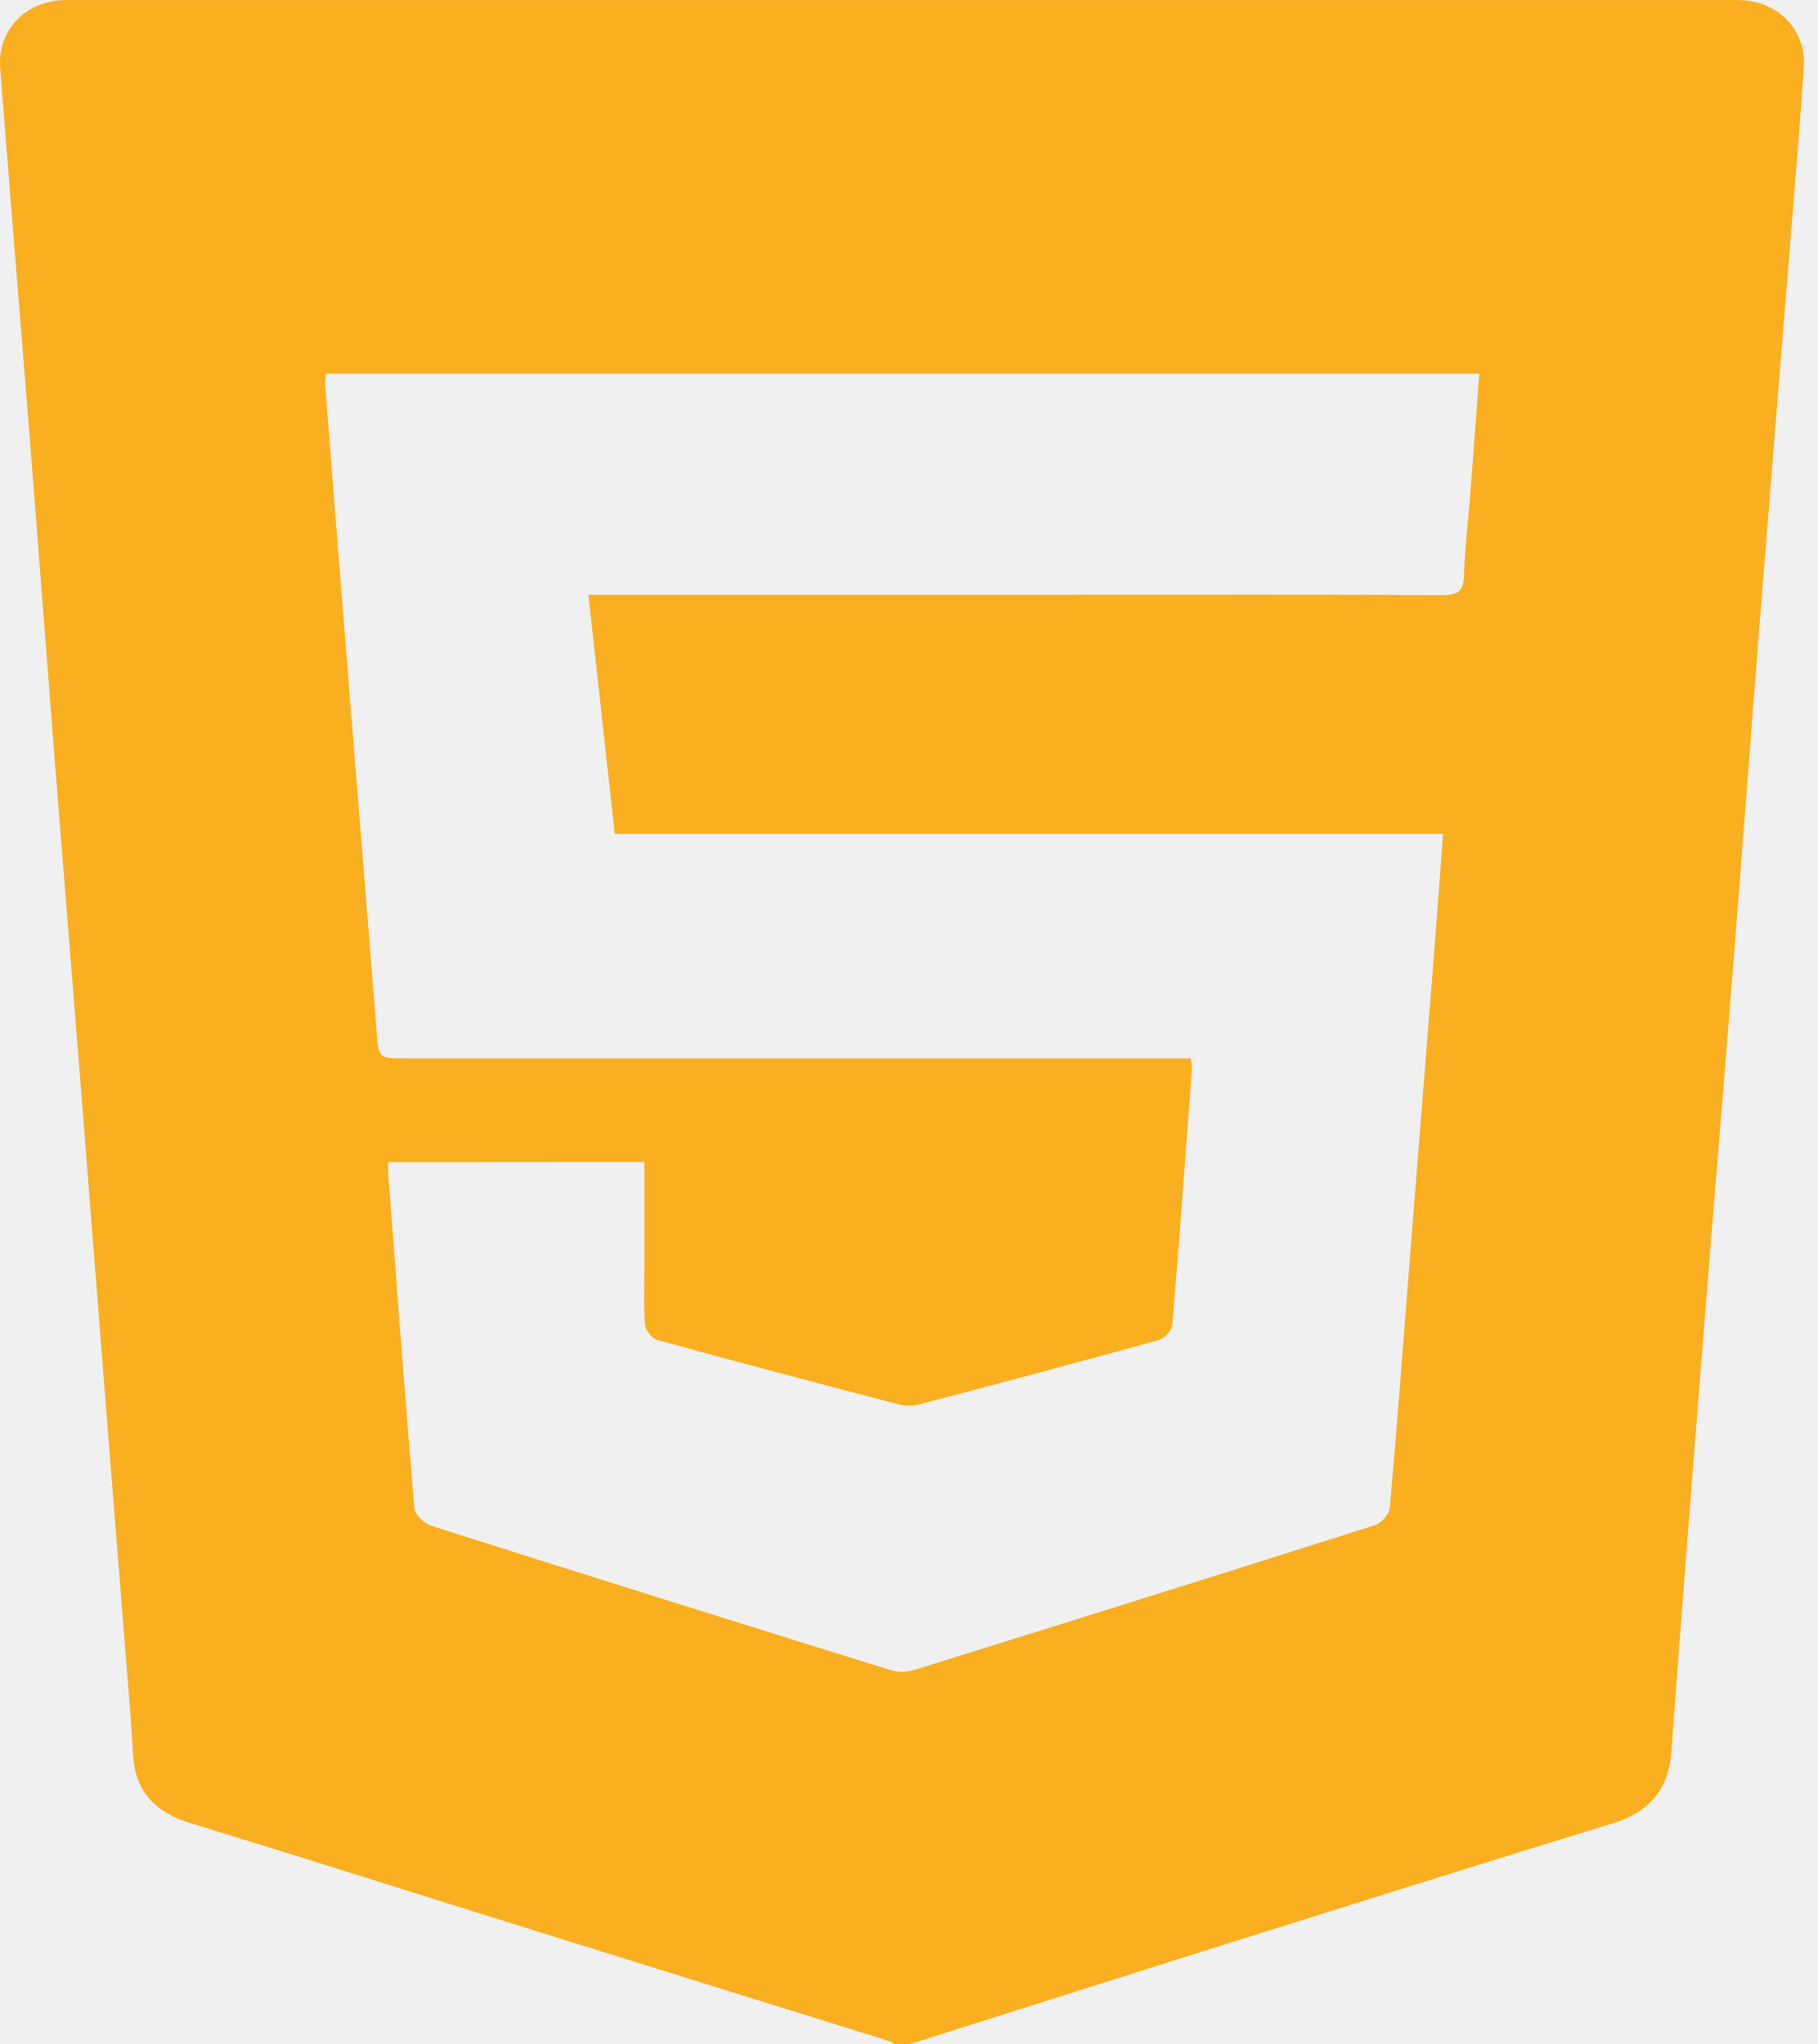
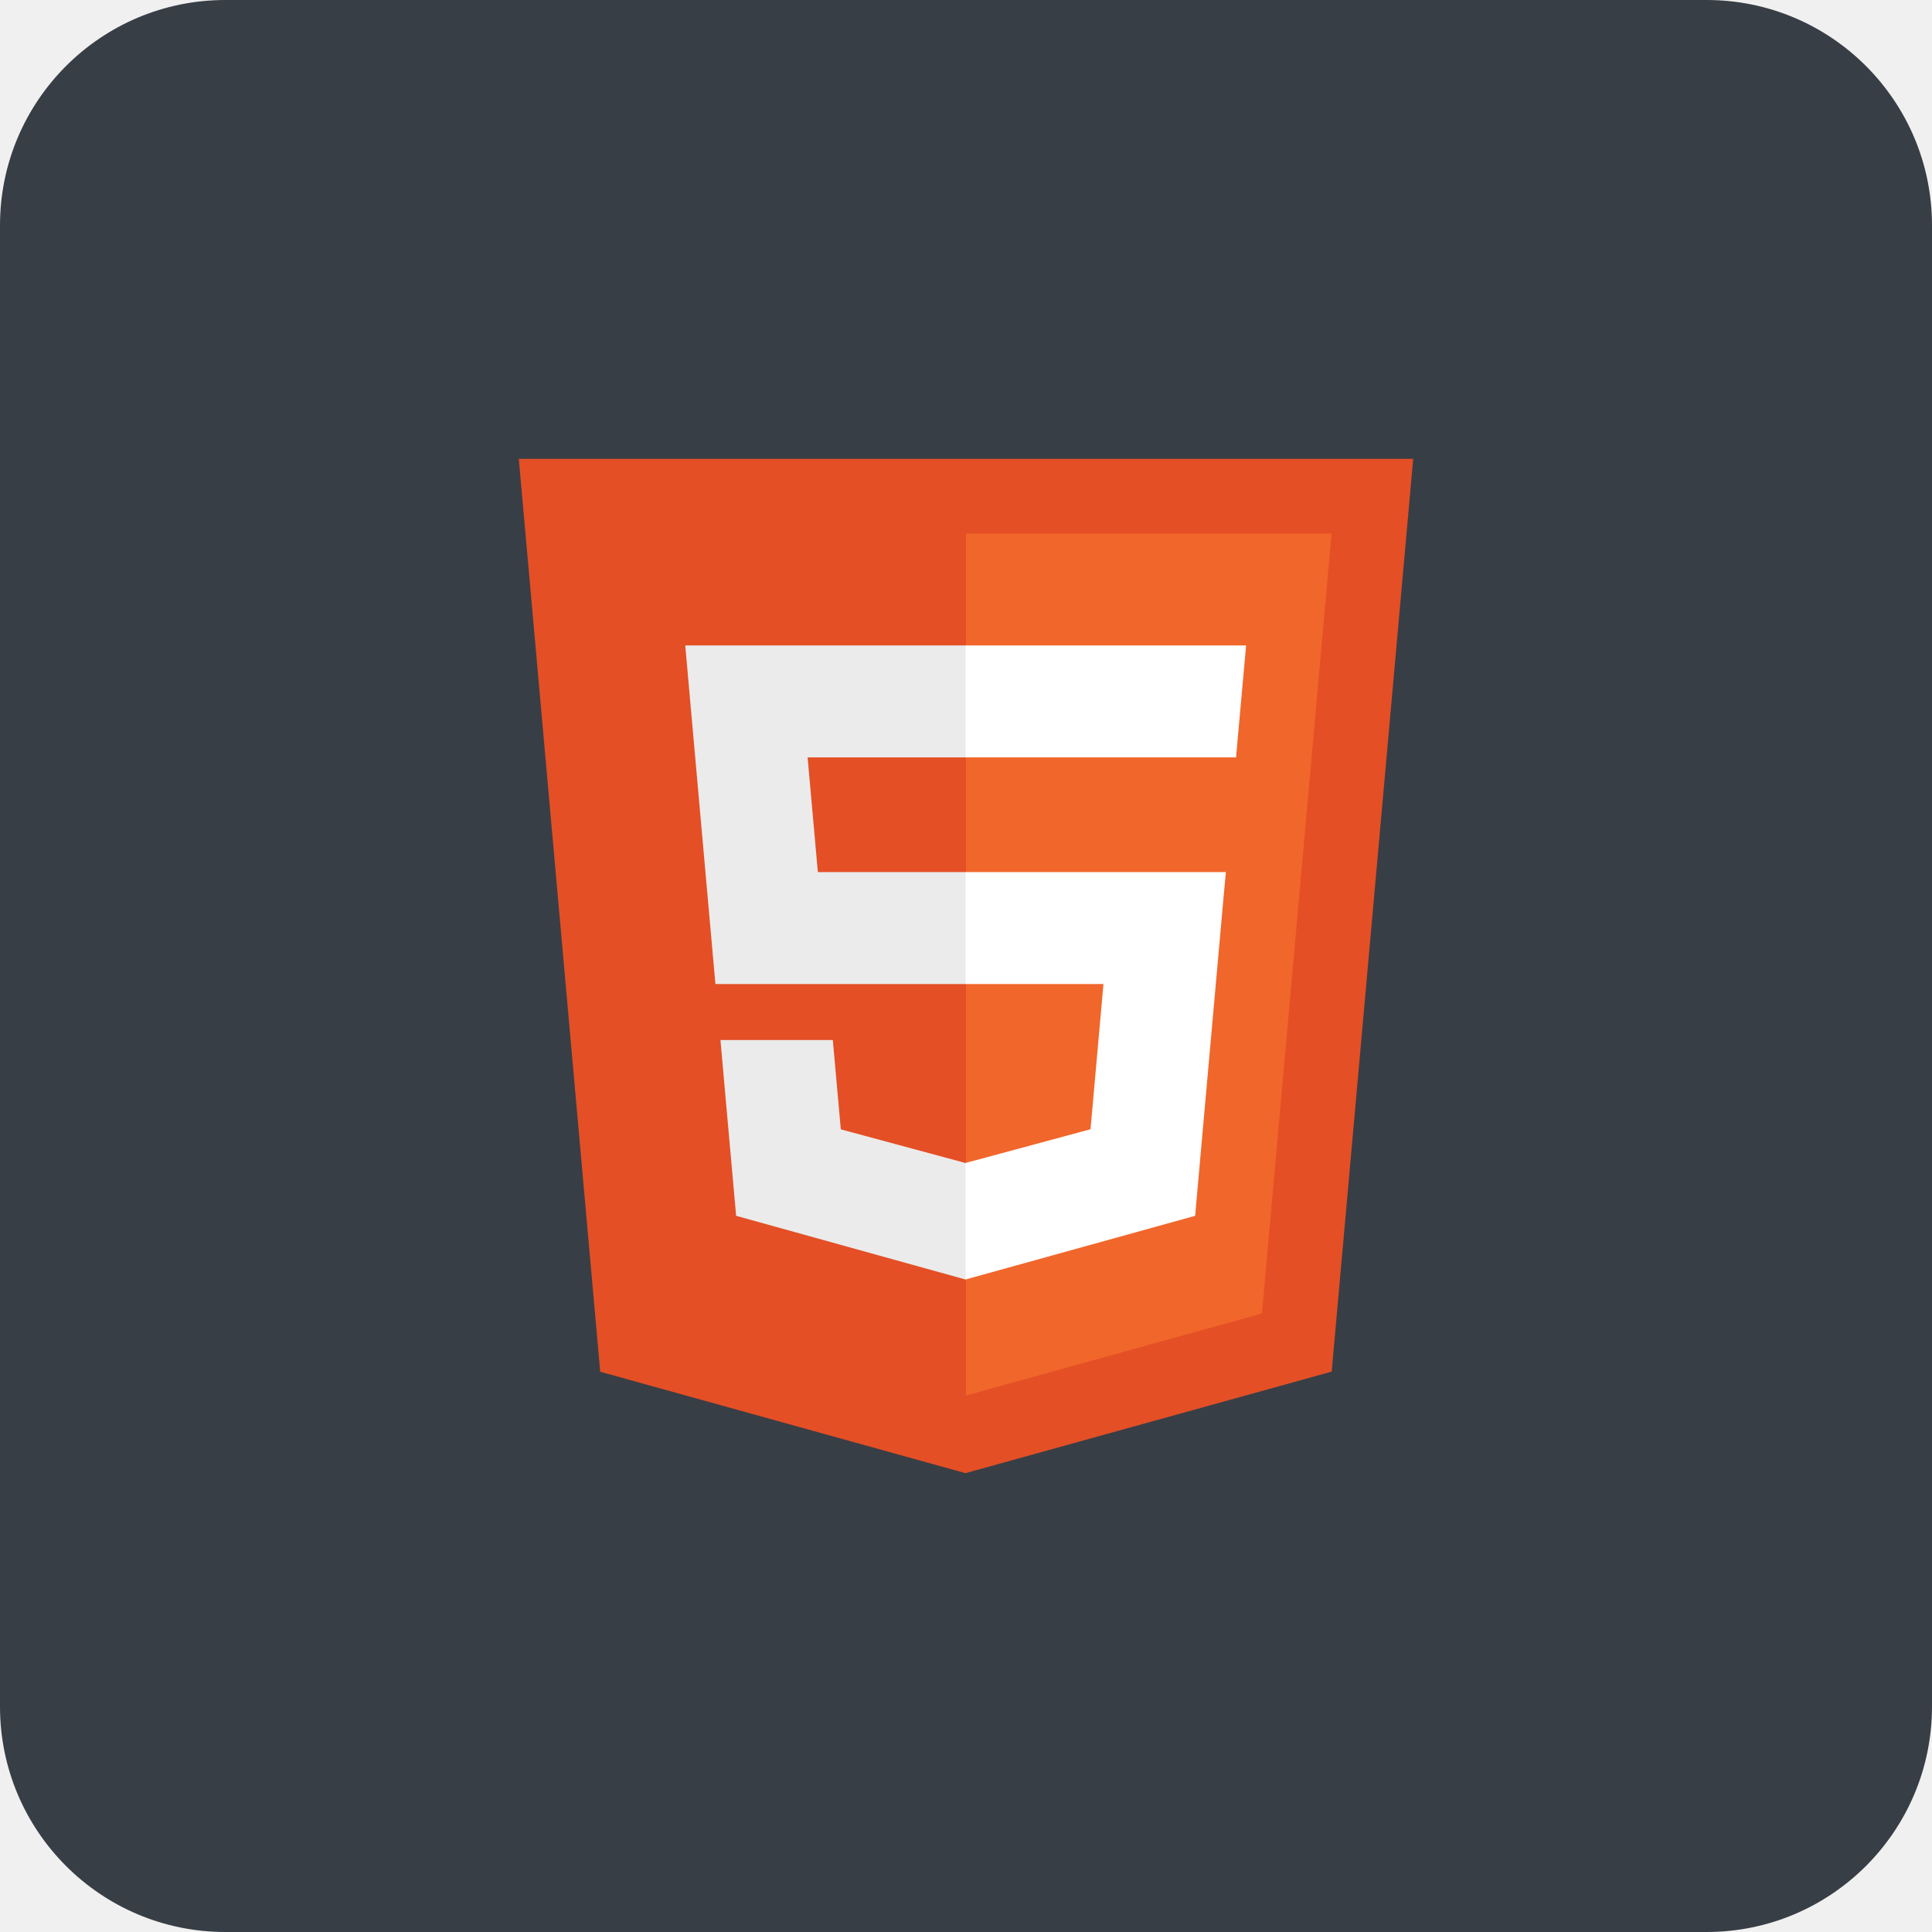
- <svg xmlns="http://www.w3.org/2000/svg" width="40" height="45" viewBox="0 0 40 45" fill="none">
-   <g clip-path="url(#clip0_88_533)">
-     <path d="M20.031 45C19.913 45 19.793 45 19.675 45C19.653 44.982 19.632 44.956 19.606 44.947C16.972 44.125 14.336 43.306 11.703 42.484C9.196 41.701 6.693 40.904 4.181 40.134C3.411 39.897 2.973 39.438 2.928 38.631C2.911 38.325 2.893 38.017 2.868 37.71C2.671 35.228 2.473 32.748 2.276 30.266C2.116 28.237 1.959 26.207 1.799 24.179C1.606 21.741 1.407 19.303 1.215 16.865C1.025 14.442 0.842 12.017 0.651 9.594C0.437 6.894 0.213 4.194 0.004 1.494C-0.056 0.697 0.506 0.077 1.312 0.008C1.459 -0.005 1.607 0.001 1.756 0.001C13.82 0.001 25.885 0.001 37.949 0.001C38.097 0.001 38.246 -0.004 38.393 0.008C39.199 0.077 39.754 0.696 39.701 1.492C39.626 2.603 39.534 3.712 39.445 4.821C39.219 7.638 38.987 10.455 38.765 13.272C38.543 16.075 38.335 18.878 38.113 21.681C37.89 24.498 37.655 27.315 37.434 30.132C37.212 32.935 36.991 35.737 36.789 38.541C36.728 39.398 36.31 39.892 35.48 40.147C32.461 41.071 29.45 42.025 26.437 42.971C24.301 43.645 22.167 44.325 20.031 45ZM8.544 25.585C8.544 25.706 8.539 25.779 8.545 25.85C8.732 28.303 8.913 30.755 9.12 33.206C9.132 33.346 9.336 33.541 9.491 33.591C12.851 34.661 16.217 35.715 19.583 36.763C19.739 36.813 19.938 36.821 20.092 36.773C23.488 35.717 26.881 34.654 30.27 33.575C30.408 33.531 30.577 33.332 30.59 33.193C30.761 31.253 30.904 29.311 31.057 27.37C31.222 25.268 31.393 23.167 31.558 21.064C31.628 20.178 31.692 19.291 31.762 18.358C25.671 18.358 19.624 18.358 13.531 18.358C13.337 16.593 13.146 14.868 12.95 13.095C13.153 13.095 13.328 13.095 13.502 13.095C16.921 13.095 20.34 13.095 23.759 13.095C26.424 13.095 29.088 13.089 31.752 13.102C32.097 13.103 32.214 13.008 32.223 12.661C32.238 12.077 32.314 11.494 32.358 10.911C32.427 10.025 32.491 9.138 32.559 8.226C24.072 8.226 15.629 8.226 7.173 8.226C7.165 8.329 7.151 8.402 7.156 8.472C7.337 10.778 7.517 13.085 7.702 15.39C7.896 17.828 8.098 20.264 8.288 22.702C8.335 23.299 8.321 23.301 8.945 23.301C14.525 23.301 20.105 23.301 25.686 23.301C25.859 23.301 26.032 23.301 26.21 23.301C26.222 23.409 26.238 23.466 26.234 23.521C26.095 25.405 25.959 27.289 25.801 29.171C25.791 29.293 25.625 29.468 25.499 29.503C23.75 29.988 21.996 30.455 20.241 30.916C20.092 30.955 19.917 30.955 19.77 30.916C17.998 30.454 16.23 29.985 14.466 29.5C14.348 29.467 14.204 29.279 14.195 29.153C14.162 28.715 14.182 28.275 14.182 27.835C14.182 27.092 14.182 26.35 14.182 25.581C12.278 25.585 10.436 25.585 8.544 25.585Z" fill="#F9AF20" />
-   </g>
-   <defs>
-     <clipPath id="clip0_88_533">
-       <rect width="39.706" height="45" fill="white" />
-     </clipPath>
-   </defs>
+ <svg xmlns="http://www.w3.org/2000/svg" width="60" height="60" viewBox="0 0 60 60" fill="none">
+   <rect width="60" height="60" rx="7" fill="#383E45" />
+   <path d="M18.64 42.601L16.112 14.25H43.888L41.357 42.597L29.983 45.75L18.64 42.601Z" fill="#E44F26" />
+   <path d="M30 43.34L39.191 40.792L41.353 16.569H30V43.34Z" fill="#F1662A" />
+   <path d="M30 27.083H25.399L25.081 23.522H30V20.045H21.281L21.364 20.979L22.218 30.56H30V27.083ZM30 36.113L29.984 36.118L26.112 35.073L25.864 32.3H22.374L22.861 37.758L29.984 39.736L30 39.731V36.113Z" fill="#EBEBEB" />
+   <path d="M29.988 27.083V30.56H34.269L33.867 35.07L29.988 36.117V39.735L37.117 37.758L37.168 37.171L37.985 28.017L38.071 27.083H29.988ZM29.988 20.045V23.522H38.387L38.456 22.741L38.615 20.979L38.698 20.045H29.988Z" fill="white" />
</svg>
